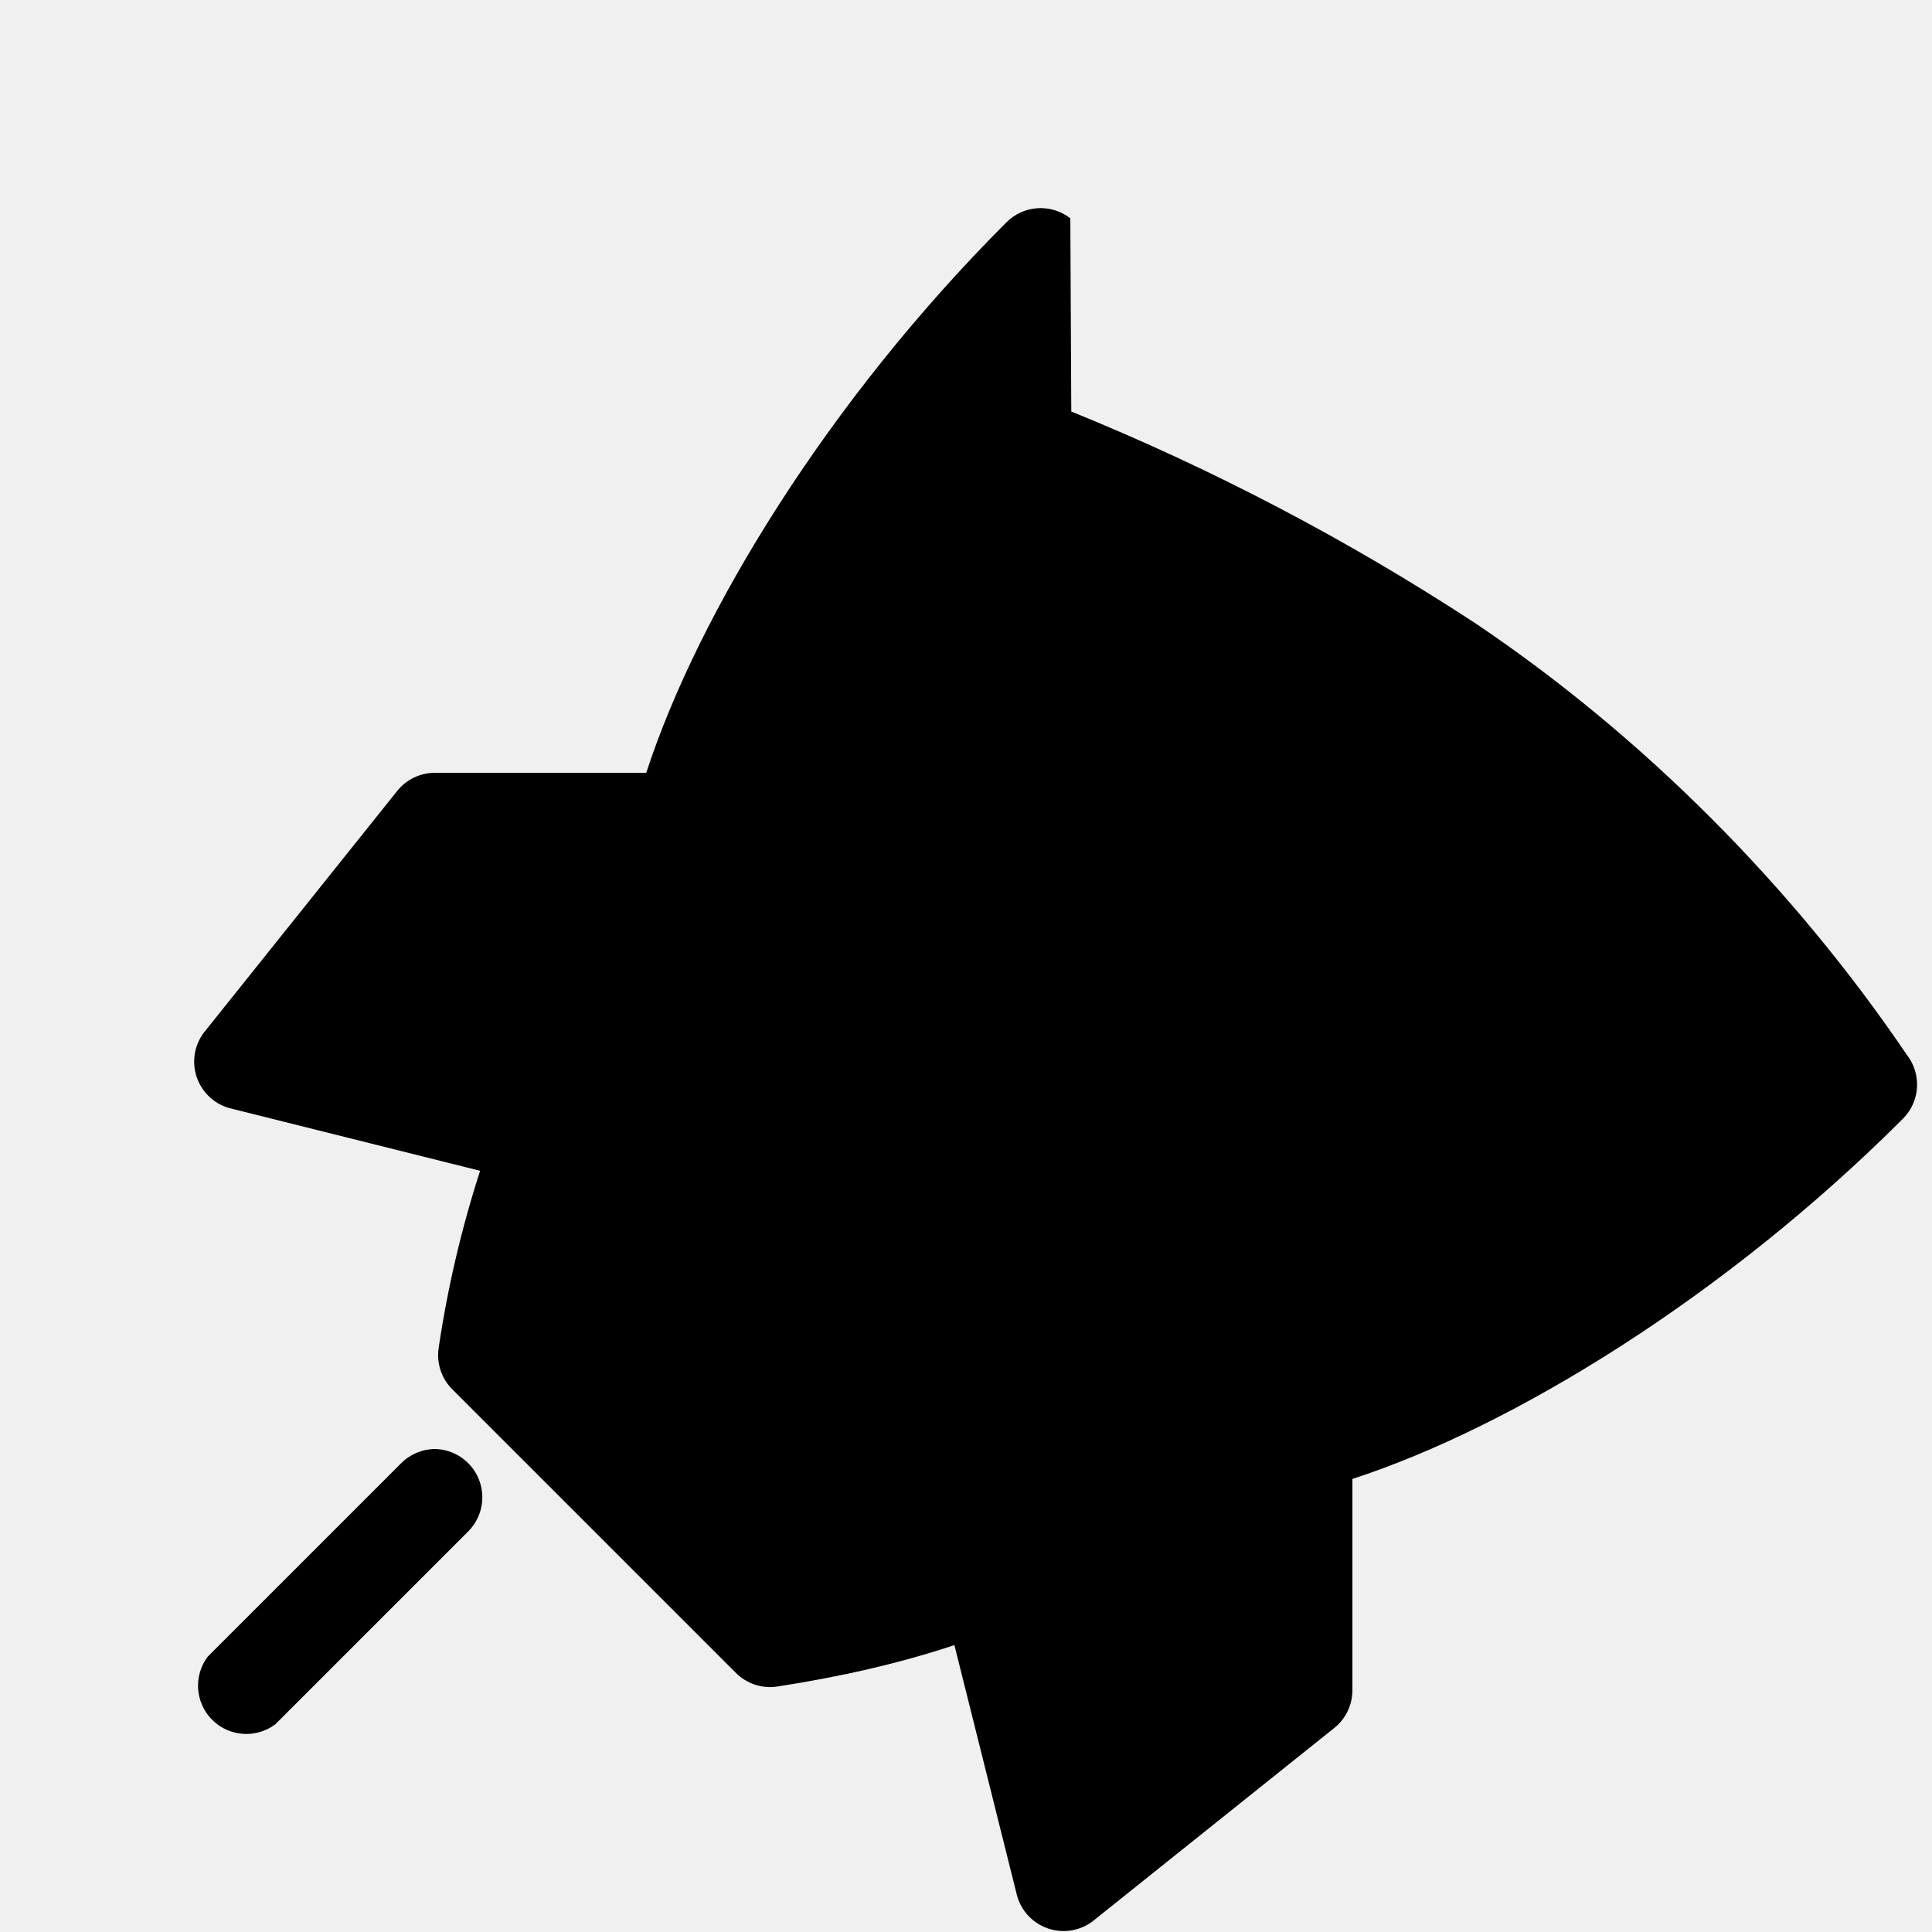
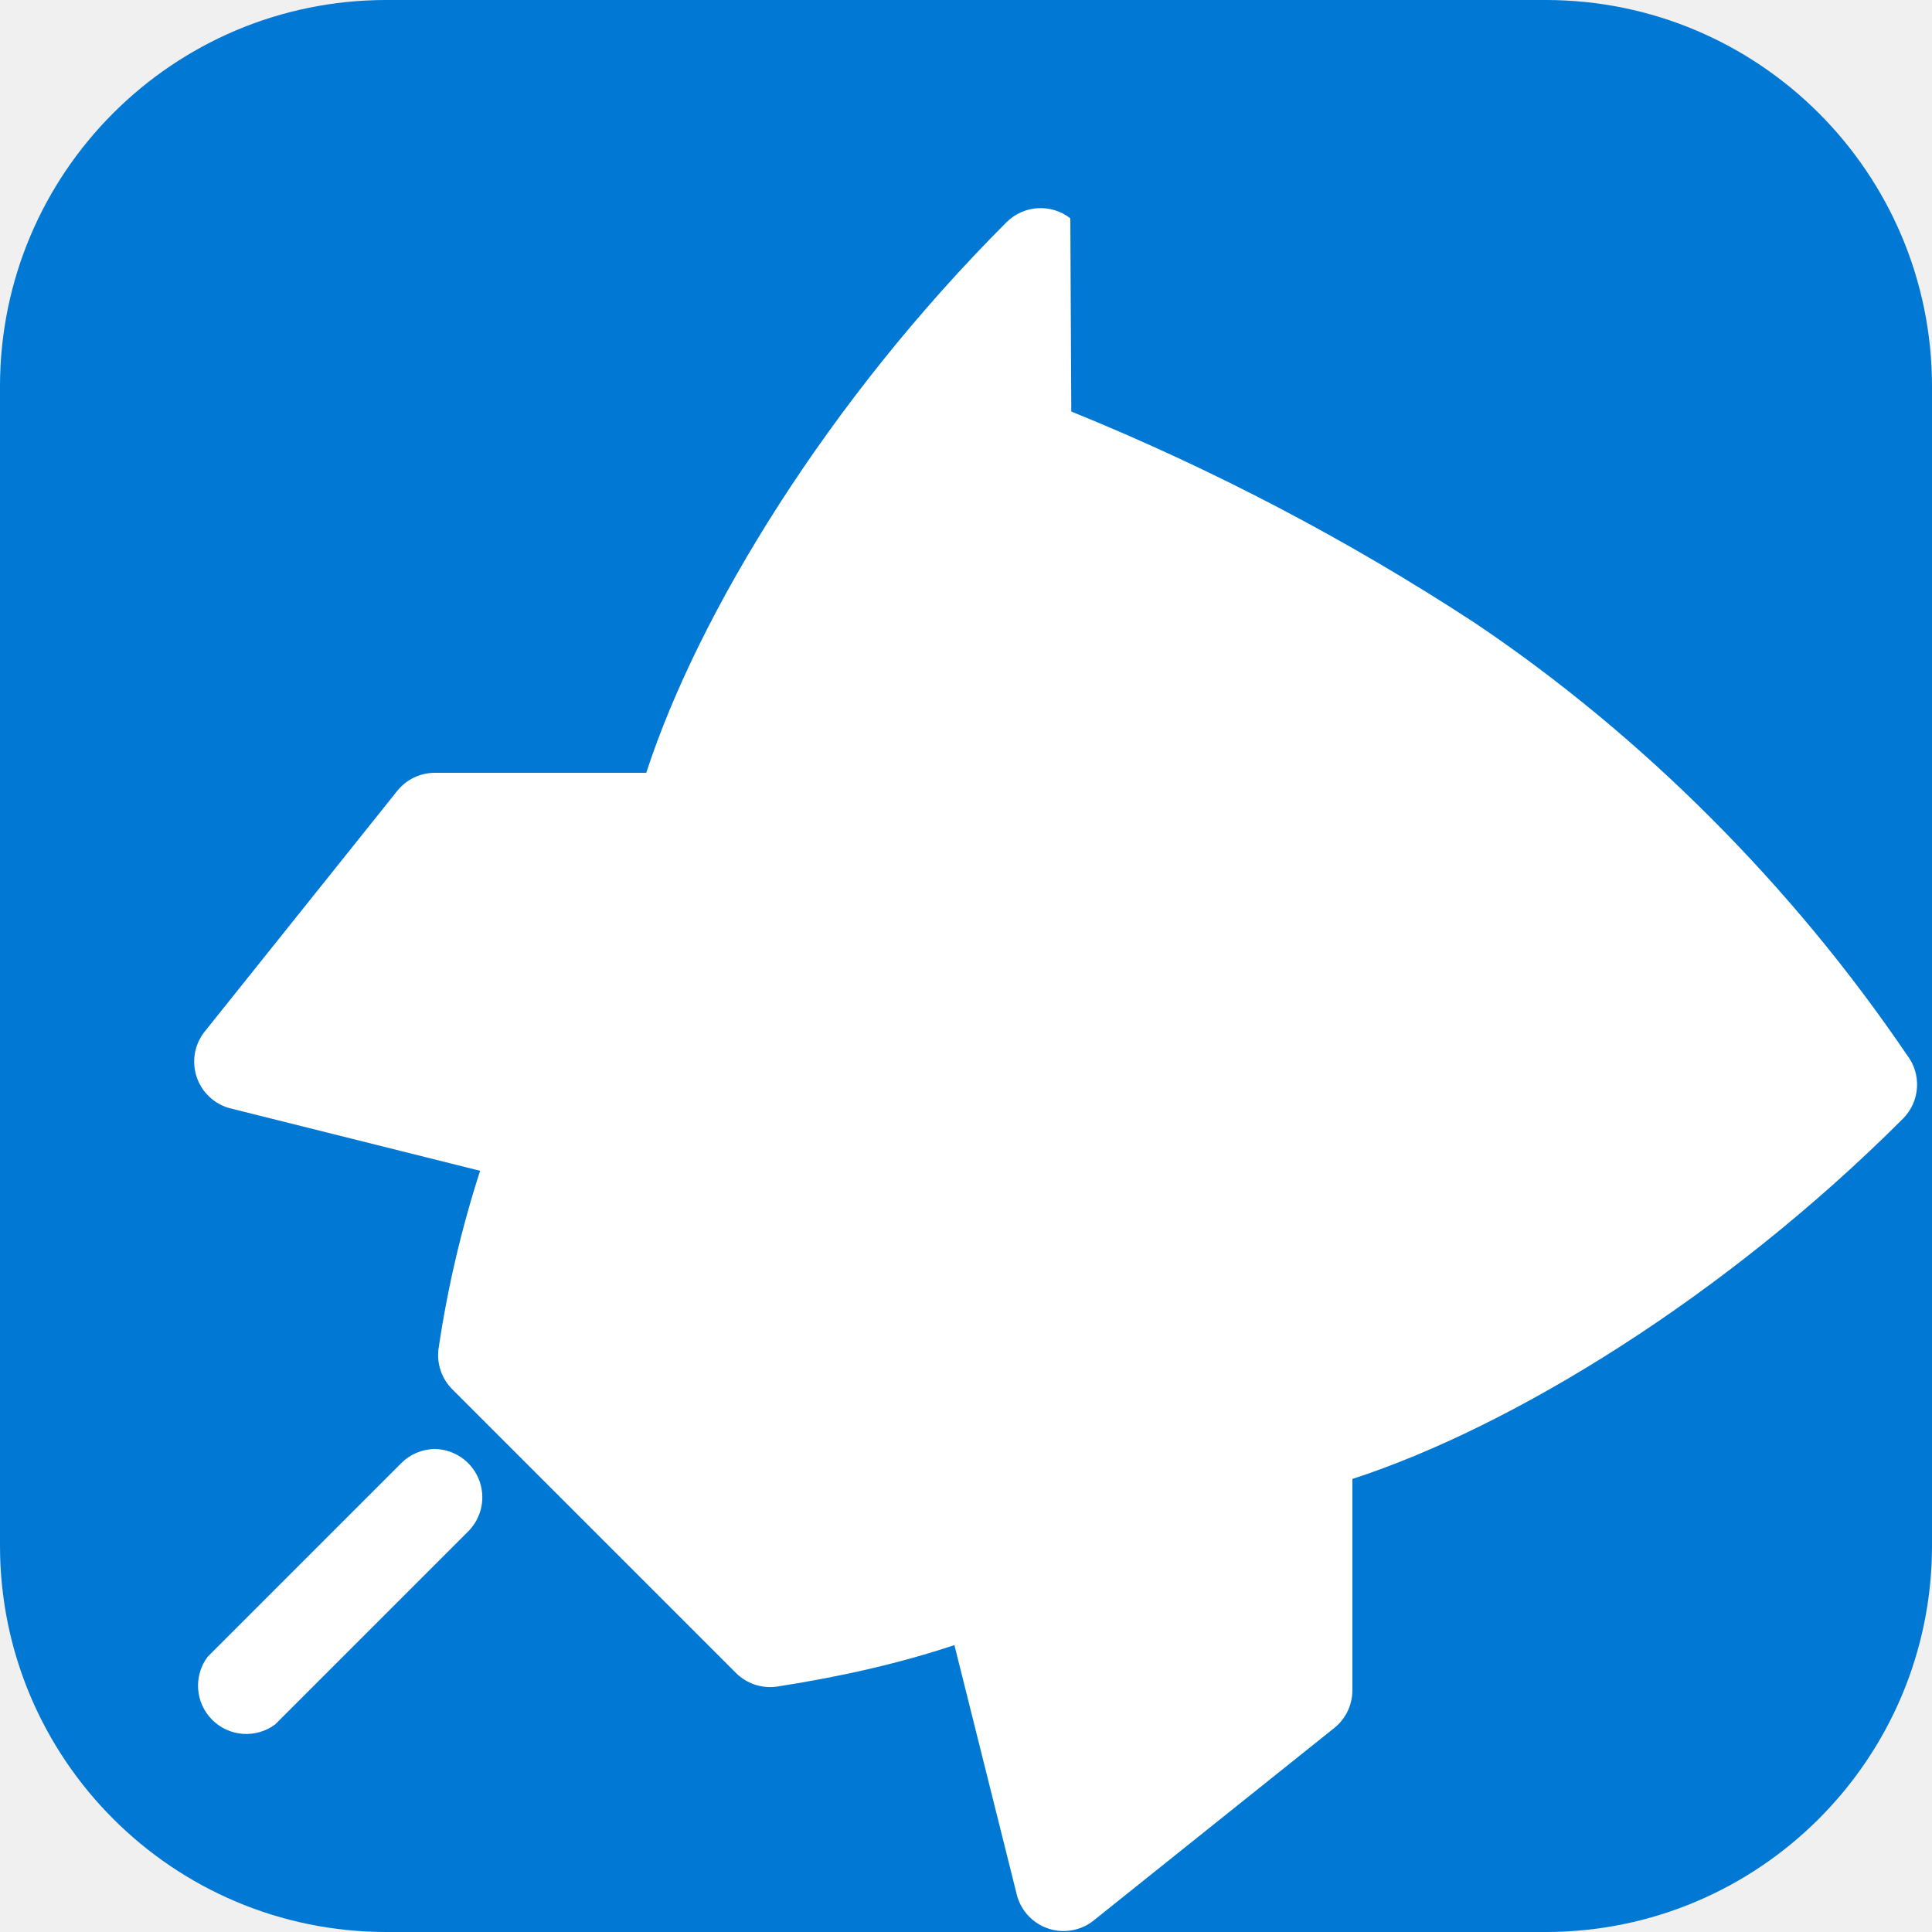
- <svg xmlns="http://www.w3.org/2000/svg" viewBox="0 0 20 20" fill="currentColor">
-   <path d="M11.08 2.26a.5.5 0 0 0-.66.04C8.58 4.14 7.23 6.34 6.69 8H4.5a.5.5 0 0 0-.39.19l-2 2.5a.5.5 0 0 0 .26.78l2.6.65a11.4 11.4 0 0 0-.43 1.84.5.5 0 0 0 .14.42l2.94 2.94a.5.5 0 0 0 .42.14c.65-.1 1.27-.24 1.84-.43l.65 2.6a.5.5 0 0 0 .78.26l2.5-2a.5.5 0 0 0 .19-.39V15.31c1.66-.54 3.86-1.89 5.7-3.73a.5.5 0 0 0 .04-.66c-1.18-1.74-2.73-3.3-4.47-4.47a24.4 24.4 0 0 0-4.18-2.19ZM12 9a1 1 0 1 1 0-2 1 1 0 0 1 0 2Zm-1-1a2 2 0 1 0 4 0 2 2 0 0 0-4 0ZM4.5 15a.5.5 0 0 0-.35.15l-2 2a.5.5 0 0 0 .7.7l2-2A.5.5 0 0 0 4.5 15Z" />
+ <svg xmlns="http://www.w3.org/2000/svg" viewBox="0 0 20 20">
+   <rect width="20" height="20" rx="4" fill="#0078D4" />
+   <path d="M11.08 2.26a.5.5 0 0 0-.66.04C8.58 4.14 7.23 6.34 6.69 8H4.5a.5.5 0 0 0-.39.19l-2 2.5a.5.5 0 0 0 .26.78l2.6.65a11.4 11.4 0 0 0-.43 1.84.5.5 0 0 0 .14.42l2.94 2.94a.5.5 0 0 0 .42.14c.65-.1 1.27-.24 1.84-.43l.65 2.6a.5.5 0 0 0 .78.26l2.5-2a.5.5 0 0 0 .19-.39V15.31c1.66-.54 3.86-1.89 5.7-3.73a.5.5 0 0 0 .04-.66c-1.18-1.74-2.73-3.3-4.47-4.47a24.4 24.4 0 0 0-4.18-2.19ZM12 9a1 1 0 1 1 0-2 1 1 0 0 1 0 2Zm-1-1a2 2 0 1 0 4 0 2 2 0 0 0-4 0ZM4.5 15a.5.5 0 0 0-.35.15l-2 2a.5.5 0 0 0 .7.7l2-2A.5.5 0 0 0 4.5 15Z" fill="white" />
</svg>
